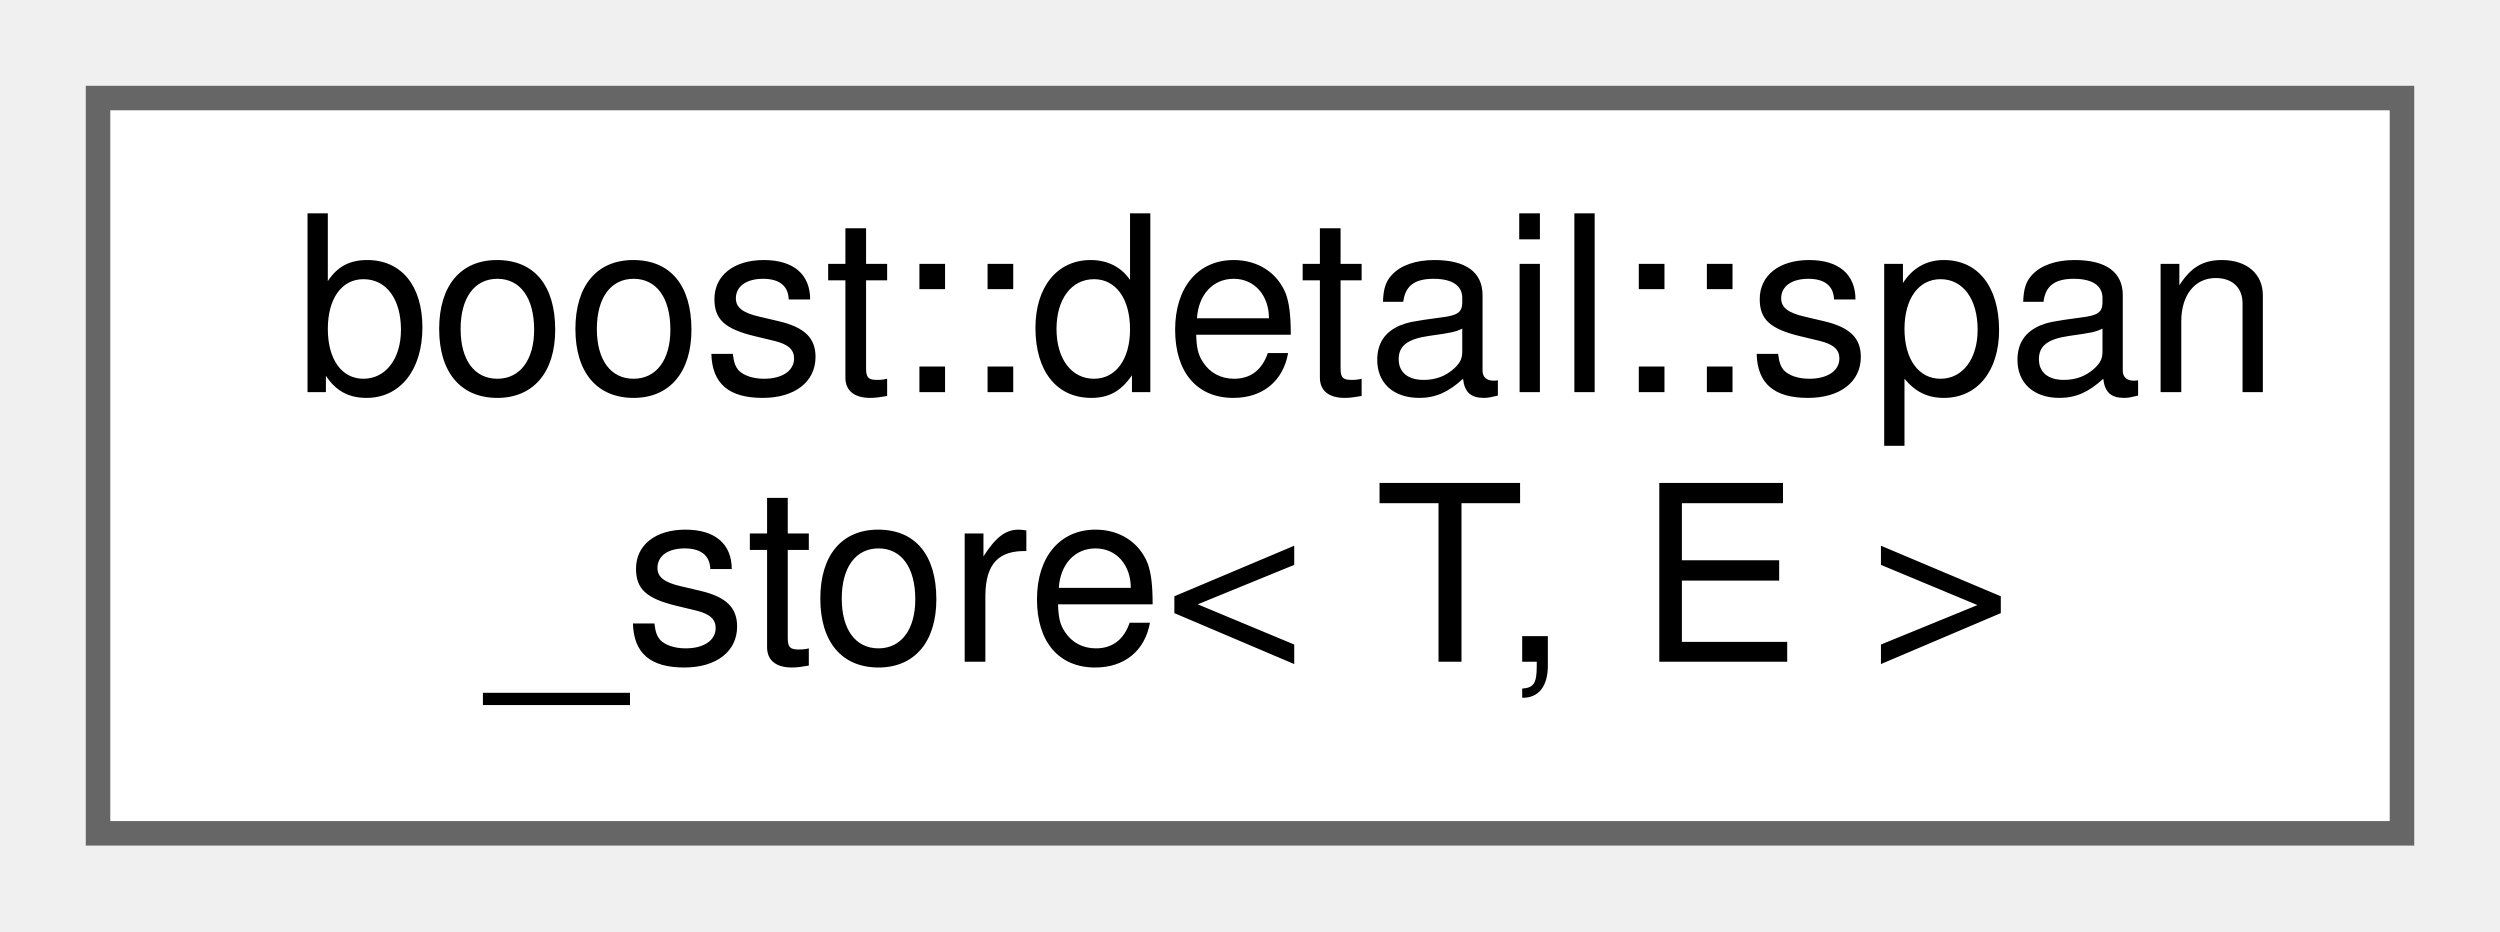
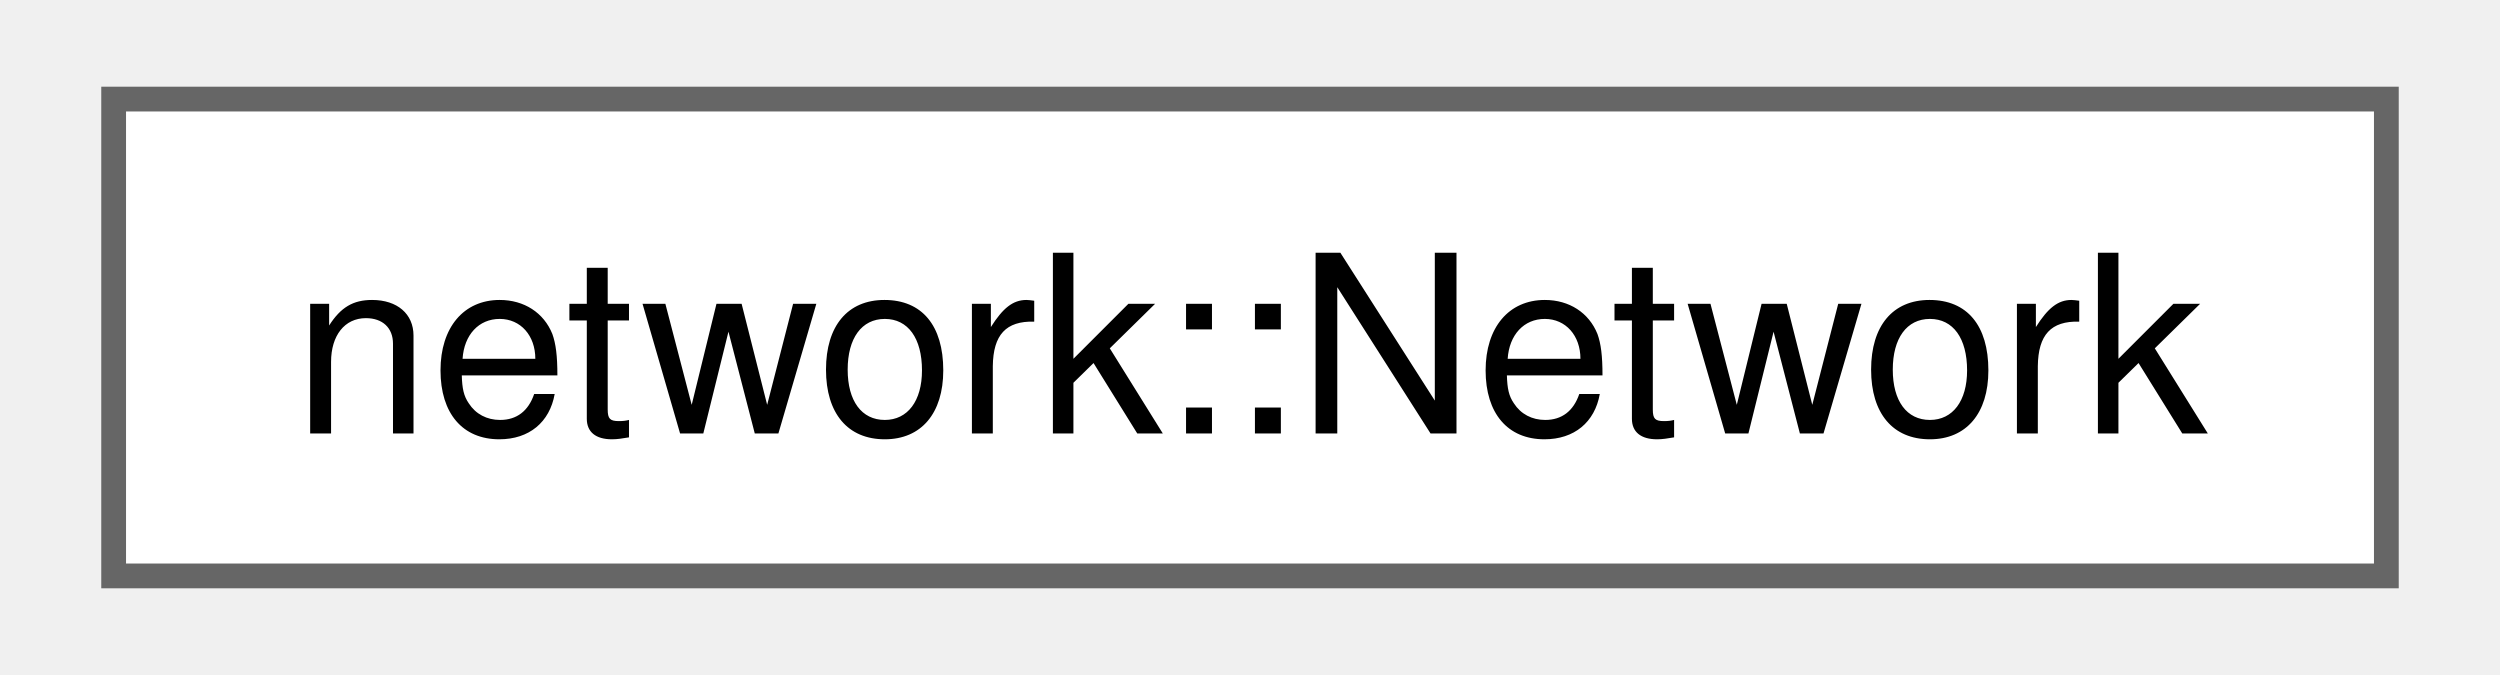
- <svg xmlns="http://www.w3.org/2000/svg" xmlns:xlink="http://www.w3.org/1999/xlink" width="102pt" height="38pt" viewBox="0.00 0.00 102.00 38.00">
-   <g id="graph0" class="graph" transform="scale(1 1) rotate(0) translate(4 34)">
-     <g id="node1" class="node">
-       <g id="a_node1">
-         <a xlink:href="structboost_1_1detail_1_1span__store.html" target="_top" xlink:title=" ">
-           <polygon fill="white" stroke="#666666" points="94,-30 0,-30 0,0 94,0 94,-30" />
-           <text text-anchor="start" x="8" y="-18" font-family="Helvetica,sans-Serif" font-size="10.00">boost::detail::span</text>
-           <text text-anchor="middle" x="47" y="-7" font-family="Helvetica,sans-Serif" font-size="10.00">_store&lt; T, E &gt;</text>
+ <svg xmlns="http://www.w3.org/2000/svg" xmlns:xlink="http://www.w3.org/1999/xlink" width="100pt" height="27pt" viewBox="0.00 0.00 99.75 27.25">
+   <g id="graph0" class="graph" transform="scale(1 1) rotate(0) translate(4 23.25)">
+     <g id="Node000000" class="node">
+       <g id="a_Node000000">
+         <a xlink:href="classnetwork_1_1_network.html" target="_top" xlink:title="A lightweight, graph based index of hydrologic features.">
+           <polygon fill="white" stroke="#666666" points="91.75,-19.25 0,-19.25 0,0 91.75,0 91.75,-19.25" />
+           <text text-anchor="middle" x="45.88" y="-5.75" font-family="Helvetica,sans-Serif" font-size="10.00">network::Network</text>
        </a>
      </g>
    </g>
  </g>
</svg>
